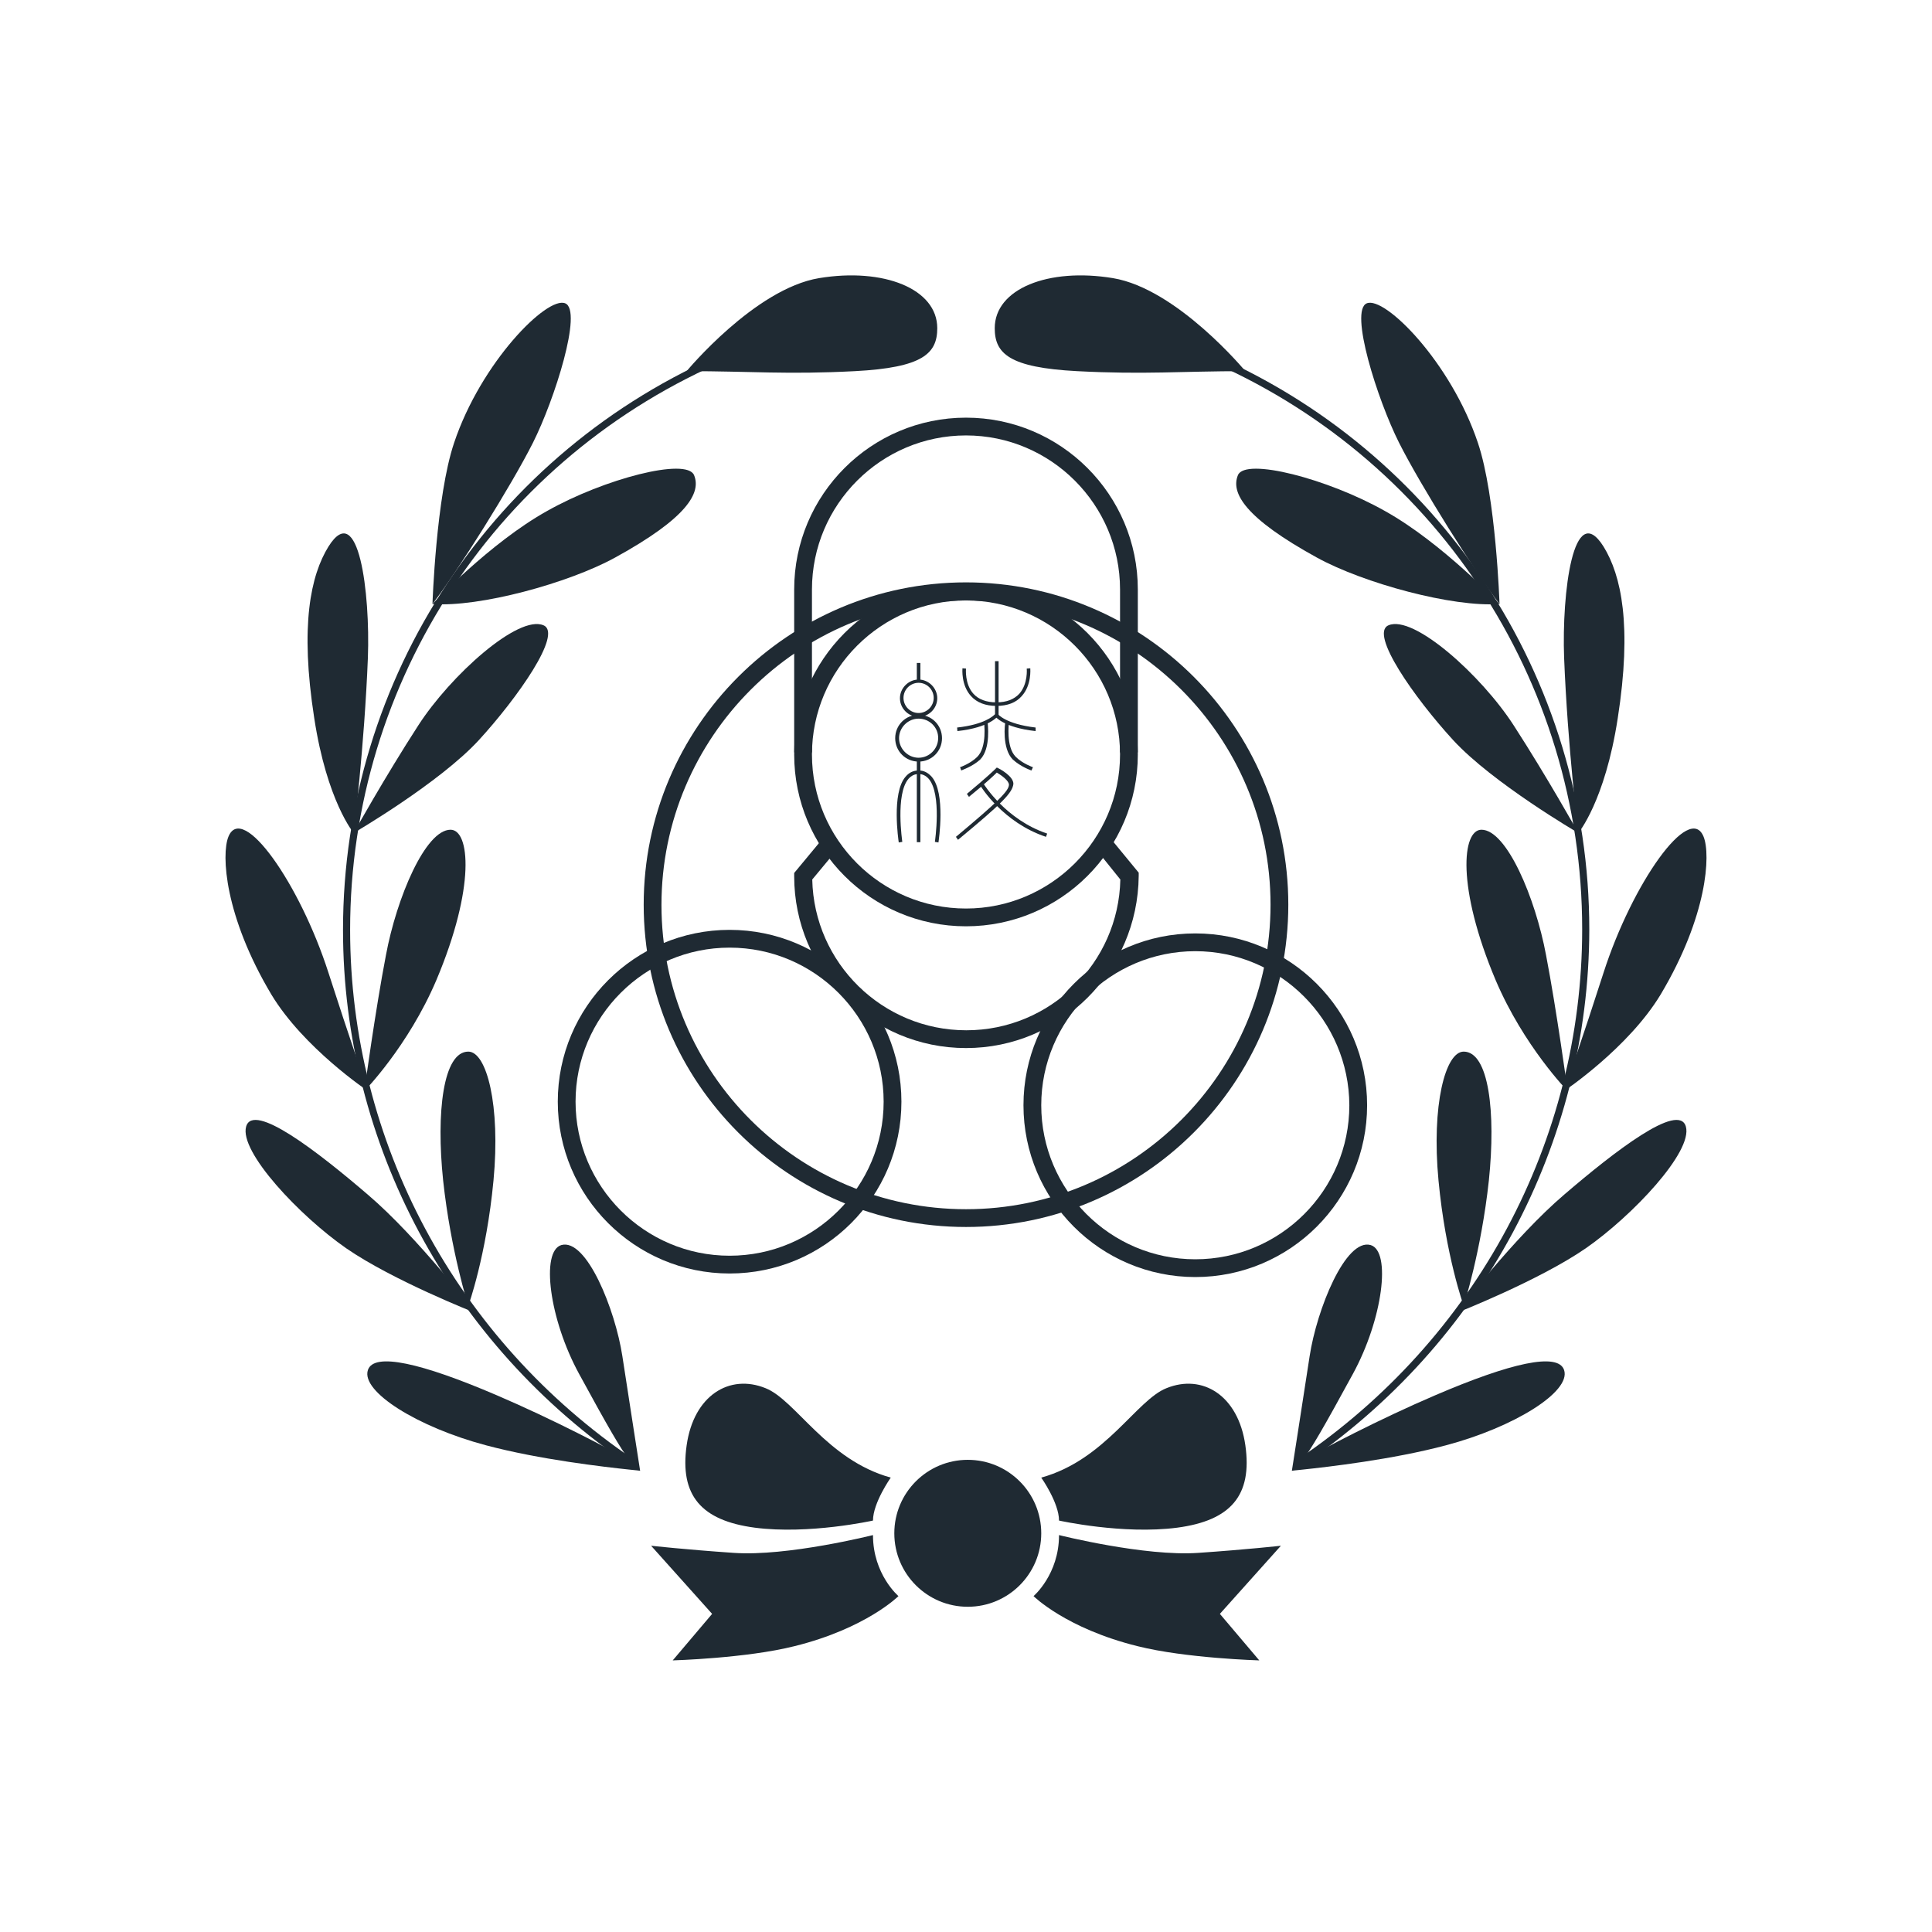
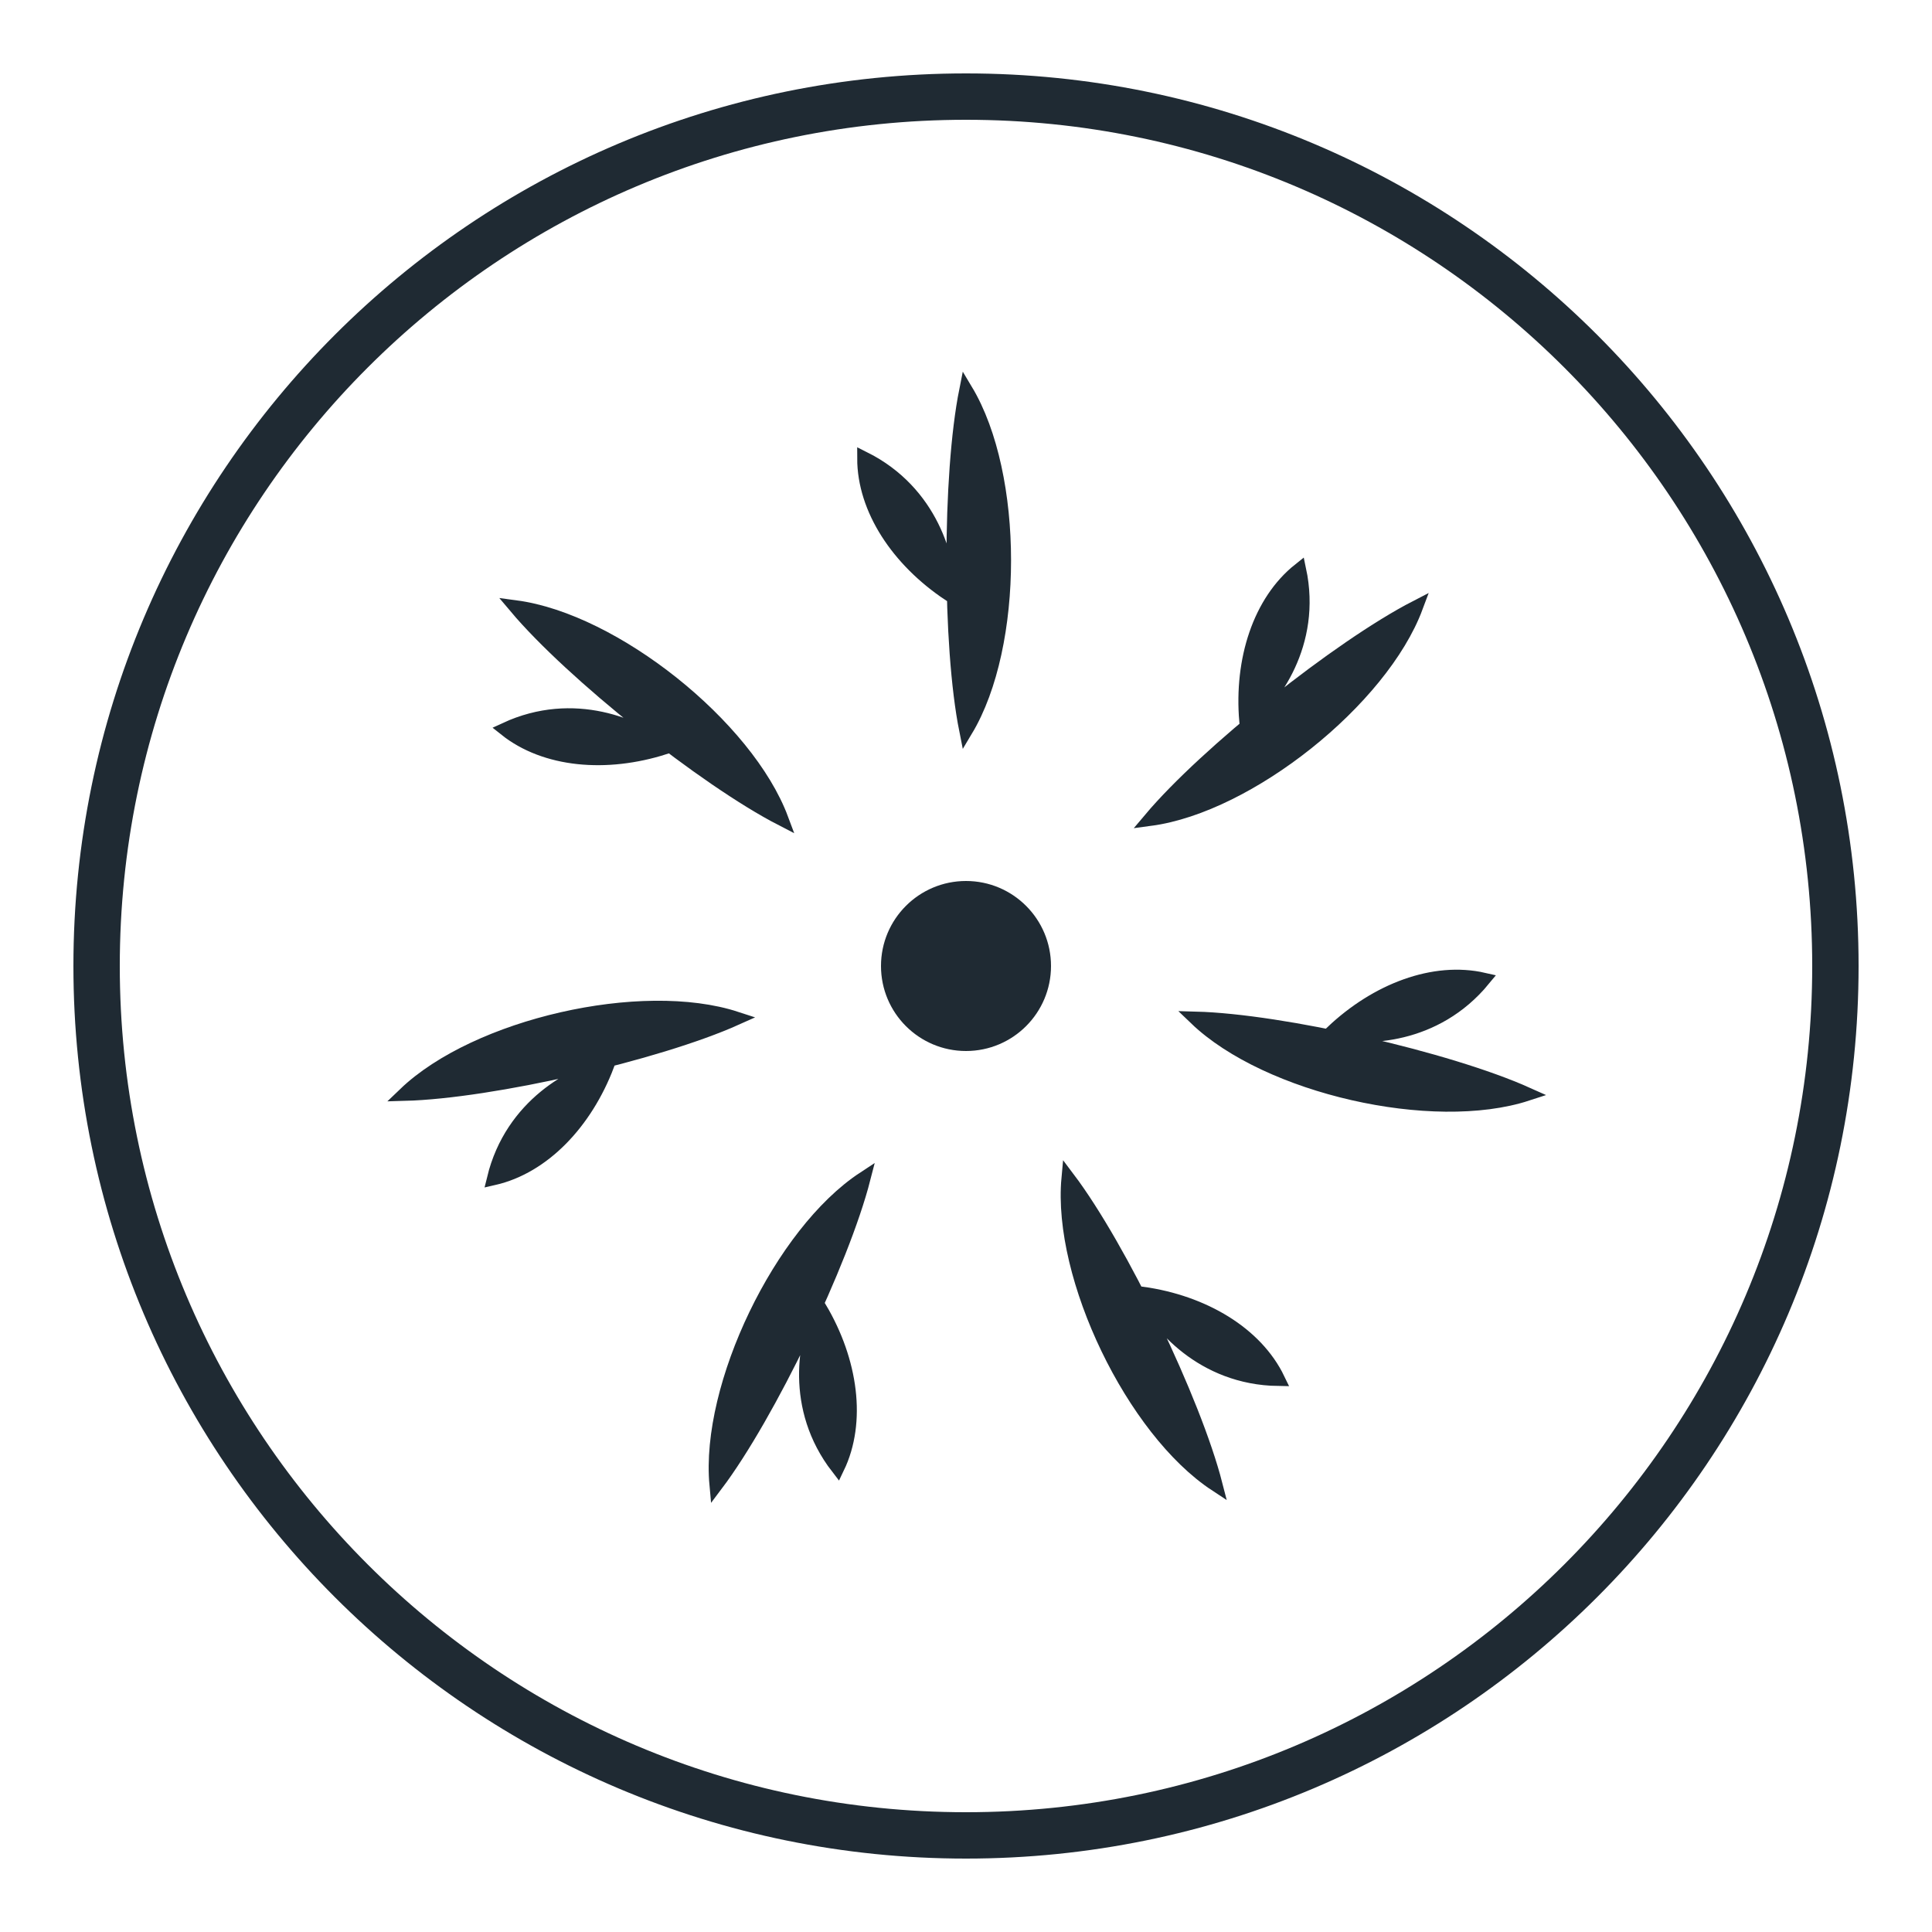
<svg xmlns="http://www.w3.org/2000/svg" viewBox="0 0 100 100" width="100" height="100">
-   <g color="#1f2a33" fill="#1f2a33">
-     <svg x="4" y="4" width="92" height="92" viewBox="0 0 600 600" preserveAspectRatio="xMidYMid meet">
-       <g>
-         <g>
-           <path d="M220.2,403.8c-32,0-58-26-58-58s26-58,58-58s58,26,58,58S252.3,403.8,220.2,403.8z M220.2,293.8c-28.6,0-52,23.3-52,52 c0,28.6,23.3,52,52,52s52-23.3,52-52C272.2,317.2,248.9,293.8,220.2,293.8z" />
-         </g>
-         <g>
-           <path d="M300,388.1c-60,0-108.8-48.8-108.8-108.8S240,170.5,300,170.5s108.8,48.8,108.8,108.8S360,388.1,300,388.1z M300,176.6 c-56.7,0-102.8,46.1-102.8,102.8S243.3,382.1,300,382.1S402.8,336,402.8,279.3S356.7,176.6,300,176.6z" />
-         </g>
-         <g>
-           <path d="M377.4,405c-32,0-58-26-58-58s26-58,58-58s58,26,58,58S409.4,405,377.4,405z M377.4,295c-28.6,0-52,23.3-52,52 c0,28.6,23.3,52,52,52s52-23.3,52-52C429.3,318.4,406,295,377.4,295z" />
-         </g>
-         <g>
-           <path d="M300,286.6c-32,0-58-26-58-58s26-58,58-58s58,26,58,58S332,286.6,300,286.6z M300,176.6c-28.6,0-52,23.3-52,52 s23.3,52,52,52c28.6,0,52-23.3,52-52S328.6,176.6,300,176.6z" />
-         </g>
-         <g>
-           <path d="M358,227.9h-6v-55c0-28.6-23.3-52-52-52c-28.6,0-52,23.3-52,52v55h-6v-55c0-32,26-58,58-58s58,26,58,58V227.9z" />
-         </g>
-         <g>
-           <path d="M300,327.7c-32,0-58-26-58-58v-1.1l9.7-11.7l4.7,3.9l-8.3,10c0.6,28.2,23.7,50.9,52,50.9s51.4-22.7,52-50.9l-8.2-10.2 l4.7-3.9l9.7,11.8v1.1C358,301.7,332,327.7,300,327.7z" />
-         </g>
-         <g>
-           <circle cx="300.6" cy="491.5" r="24.8" />
-         </g>
-         <g>
-           <g>
-             <path d="M274.6,472.7c0,0-6,8.5-6,14.5c0,0-21.6,4.8-39.9,2.4c-18.1-2.4-25.4-10.9-23-27.8c2.4-16.9,14.5-24.2,26.6-19.3 C242.5,446.5,252.9,466.7,274.6,472.7z" />
-           </g>
-           <g>
-             <path d="M268.6,492.1c0,0-29,7.3-47.1,6c-16.1-1.1-27.8-2.4-27.8-2.4l20.6,23l-13.3,15.7c0,0,24.8-0.7,41.1-4.8 c24.2-6,35.1-16.9,35.1-16.9S268.6,505.4,268.6,492.1z" />
-           </g>
-           <g>
-             <path d="M132,414.7c0,0-5.9-18.3-8.5-42.3c-2.4-23,0-43.5,8.5-43.5c6.2,0,10.9,18.1,8.5,43.5S132,414.7,132,414.7z" />
-           </g>
-           <g>
-             <path d="M134.4,417.1c0,0-19.3-25.4-36.3-39.9c-16.9-14.5-38.7-31.4-41.1-23c-2.4,8.5,18.1,30.2,33.8,41.1 C106.6,406.2,134.4,417.1,134.4,417.1z" />
-           </g>
-           <g>
-             <path d="M96.9,342.2c0,0,3.7-27.2,7.3-45.9c3.6-19.3,13.3-42.3,21.8-42.3c6.5,0,8.5,19.3-4.8,50.8 C111.7,327.1,96.9,342.2,96.9,342.2z" />
-           </g>
-           <g>
-             <path d="M98.1,342.2c0,0-6.5-18.7-13.3-39.9c-9.7-30.2-29.1-57.7-33.8-45.9c-2.4,6-1.3,26.7,14.5,53.2 C76.4,327.7,98.1,342.2,98.1,342.2z" />
-           </g>
-           <g>
-             <path d="M93.3,255.1c0,0,10.6-19,21.8-36.3c10.9-16.9,33.8-37.5,42.3-33.8c6.5,2.8-8.8,24.5-21.8,38.7 C122.3,238.2,93.3,255.1,93.3,255.1z" />
-           </g>
-           <g>
-             <path d="M93.3,255.1c0,0,3.6-29,4.8-59.2c0.8-21.8-3.1-53.7-13.3-37.5c-6,9.7-9.7,26.6-4.8,58C84.3,244.4,93.3,255.1,93.3,255.1z " />
-           </g>
-           <g>
-             <path d="M119.9,177.8c0,0,19.3-20.6,38.7-31.4c19.3-10.9,47.1-18.1,49.6-12.1s-2.4,14.5-26.6,27.8 C165.8,170.8,135.6,179,119.9,177.8z" />
-           </g>
-           <g>
-             <path d="M119.9,177.8c0,0,1.2-36.3,7.3-54.4c9.1-27.2,31.4-49.6,37.5-47.1c6,2.4-3.6,32.6-10.9,47.1 C146.5,137.9,128.3,166.9,119.9,177.8z" />
-           </g>
-           <g>
-             <path d="M205.7,99.2c0,0,23-27.8,44.7-31.4c21.8-3.6,39.9,3.6,39.9,16.9c0,8.5-4.8,13.3-27.8,14.5 C239.6,100.4,227.5,99.2,205.7,99.2z" />
-           </g>
-           <g>
-             <path d="M186.4,470c2.3,0.2,3.6,0.4,3.6,0.4s-3.6-23-6-38.7c-2.4-15.7-12.1-39.9-20.6-37.5c-7,2.1-4.1,25,6,43.5 c9.8,18,14.1,25.4,16.9,29l1,0.8c-7-4.2-27-14.6-45.7-22.6c-25.4-10.9-41.5-14.6-43.5-8.5c-2.4,7.3,16.9,19.3,39.9,25.4 C156,466.6,177.9,469.1,186.4,470L186.4,470L186.4,470z" />
-           </g>
-           <g>
-             <path d="M186.6,468.6c-60.7-41-96.9-108.7-96.9-180.8c0-85.2,50.8-161.7,129.2-194.9l1,2.2C142.2,127.9,92.1,203.5,92.1,287.8 c0,71.4,35.8,138.3,95.9,178.9L186.6,468.6z" />
-           </g>
-         </g>
-         <g>
-           <g>
-             <path d="M325.4,472.7c0,0,6,8.5,6,14.5c0,0,21.6,4.8,39.9,2.4c18.1-2.4,25.4-10.9,23-27.8c-2.4-16.9-14.5-24.2-26.6-19.3 C357.5,446.5,347.1,466.7,325.4,472.7z" />
-           </g>
-           <g>
-             <path d="M331.4,492.1c0,0,29,7.3,47.1,6c16.1-1.1,27.8-2.4,27.8-2.4l-20.6,23l13.3,15.7c0,0-24.8-0.7-41.1-4.8 c-24.2-6-35.1-16.9-35.1-16.9S331.4,505.4,331.4,492.1z" />
-           </g>
-           <g>
-             <path d="M468,414.7c0,0,5.9-18.3,8.5-42.3c2.4-23,0-43.5-8.5-43.5c-6.2,0-10.9,18.1-8.5,43.5S468,414.7,468,414.7z" />
-           </g>
-           <g>
-             <path d="M465.6,417.1c0,0,19.3-25.4,36.3-39.9c16.9-14.5,38.7-31.4,41.1-23c2.4,8.5-18.1,30.2-33.8,41.1 C493.4,406.2,465.6,417.1,465.6,417.1z" />
-           </g>
-           <g>
-             <path d="M503.1,342.2c0,0-3.7-27.2-7.3-45.9c-3.6-19.3-13.3-42.3-21.8-42.3c-6.5,0-8.5,19.3,4.8,50.8 C488.3,327.1,503.1,342.2,503.1,342.2z" />
-           </g>
-           <g>
-             <path d="M501.9,342.2c0,0,6.5-18.7,13.3-39.9c9.7-30.2,29.1-57.7,33.8-45.9c2.4,6,1.3,26.7-14.5,53.2 C523.6,327.7,501.9,342.2,501.9,342.2z" />
-           </g>
-           <g>
-             <path d="M506.7,255.1c0,0-10.6-19-21.8-36.3c-10.9-16.9-33.8-37.5-42.3-33.8c-6.5,2.8,8.8,24.5,21.8,38.7 C477.7,238.2,506.7,255.1,506.7,255.1z" />
-           </g>
-           <g>
-             <path d="M506.7,255.1c0,0-3.6-29-4.8-59.2c-0.8-21.8,3.1-53.7,13.3-37.5c6,9.7,9.7,26.6,4.8,58 C515.7,244.4,506.7,255.1,506.7,255.1z" />
-           </g>
-           <g>
-             <path d="M480.1,177.8c0,0-19.3-20.6-38.7-31.4c-19.3-10.9-47.1-18.1-49.6-12.1s2.4,14.5,26.6,27.8 C434.2,170.8,464.4,179,480.1,177.8z" />
-           </g>
-           <g>
-             <path d="M480.1,177.8c0,0-1.2-36.3-7.3-54.4c-9.1-27.2-31.4-49.6-37.5-47.1c-6,2.4,3.6,32.6,10.9,47.1S471.7,166.9,480.1,177.8z" />
-           </g>
-           <g>
-             <path d="M394.3,99.2c0,0-23-27.8-44.7-31.4c-21.8-3.6-39.9,3.6-39.9,16.9c0,8.5,4.8,13.3,27.8,14.5 C360.4,100.4,372.5,99.2,394.3,99.2z" />
-           </g>
-           <g>
-             <path d="M413.6,470c-2.3,0.2-3.6,0.4-3.6,0.4s3.6-23,6-38.7c2.4-15.7,12.1-39.9,20.6-37.5c7,2.1,4.1,25-6,43.5 c-9.8,18-14.1,25.4-16.9,29l-1,0.8c7-4.2,27-14.6,45.7-22.6c25.4-10.9,41.5-14.6,43.5-8.5c2.4,7.3-16.9,19.3-39.9,25.4 C444,466.6,422.1,469.1,413.6,470L413.6,470L413.6,470z" />
-           </g>
-           <g>
-             <path d="M413.4,468.6l-1.3-2.1c60.1-40.6,95.9-107.5,95.9-178.9c0-84.3-50.2-159.9-127.8-192.7l1-2.2 c78.5,33.2,129.2,109.8,129.2,195C510.3,360,474.1,427.6,413.4,468.6z" />
-           </g>
-         </g>
-         <g>
-           <path d="M284,215.9c-3.5,0-6.3-2.9-6.3-6.3s2.9-6.3,6.3-6.3s6.3,2.9,6.3,6.3S287.5,215.9,284,215.9z M284,204.4 c-2.8,0-5.1,2.3-5.1,5.1s2.3,5.1,5.1,5.1c2.8,0,5.1-2.3,5.1-5.1S286.8,204.4,284,204.4z" />
-         </g>
-         <g>
-           <path d="M284,231c-4.4,0-7.9-3.5-7.9-7.9s3.5-7.9,7.9-7.9c4.4,0,7.9,3.5,7.9,7.9S288.4,231,284,231z M284,216.5 c-3.6,0-6.6,3-6.6,6.6c0,3.6,3,6.6,6.6,6.6c3.6,0,6.6-3,6.6-6.6C290.7,219.5,287.7,216.5,284,216.5z" />
-         </g>
-         <g>
-           <rect x="283.4" y="197.7" width="1.2" height="6" />
-         </g>
-         <g>
-           <rect x="283.4" y="230.4" width="1.2" height="27.8" />
-         </g>
-         <g>
-           <path d="M290.7,258.3l-1.2-0.2c0-0.1,2.4-16.1-2.1-21.3c-1-1.1-2.1-1.6-3.4-1.6c-1.3,0-2.4,0.5-3.4,1.6 c-4.5,5.2-2.1,21.2-2.1,21.3l-1.2,0.2c-0.1-0.7-2.5-16.7,2.3-22.2c1.1-1.3,2.5-2.1,4.4-2.1c1.8,0,3.1,0.7,4.4,2.1 C293.2,241.6,290.8,257.6,290.7,258.3z" />
-         </g>
-         <g>
-           <path d="M310.3,212.2c-3.7,0-6.6-1.1-8.6-3.3c-3.4-3.7-2.9-9.2-2.9-9.4l1.2,0.1c0,0-0.5,5.2,2.5,8.5c1.7,1.9,4.4,2.9,7.7,2.9 V212.2z" />
-         </g>
-         <g>
-           <path d="M297.1,220.7l-0.1-1.2c9.2-1,12.2-3.9,12.8-4.5v-17.9h1.2v18.4l-0.1,0.1C310.6,215.7,308.1,219.5,297.1,220.7z" />
-         </g>
-         <g>
-           <path d="M298.4,234l-0.4-1.1c0,0,3.5-1.2,5.8-3.5c3.4-3.4,2.3-11.5,2.3-11.6l1.2-0.1c0,0.4,1.2,8.8-2.5,12.6 C302.2,232.7,298.5,233.9,298.4,234z" />
-         </g>
-         <g>
-           <path d="M310.3,212.2V211c3.4,0,5.9-1,7.7-2.9c3-3.4,2.5-8.5,2.5-8.5l1.2-0.1c0,0.2,0.5,5.7-2.9,9.4 C316.9,211.1,314,212.2,310.3,212.2z" />
-         </g>
-         <g>
-           <path d="M323.5,220.7c-11-1.2-13.7-5-13.8-5.1l1-0.7c0,0,2.5,3.4,12.8,4.6V220.7z" />
-         </g>
-         <g>
-           <path d="M322.1,234c-0.1,0-3.7-1.3-6.3-3.7c-3.7-3.7-2.7-12.2-2.5-12.6l1.2,0.1c0,0.1-1.1,8.2,2.3,11.6c2.3,2.3,5.8,3.5,5.8,3.5 L322.1,234z" />
-         </g>
-         <g>
-           <g>
-             <path d="M297.3,257.4l-0.7-1c14-11.7,17.9-15.5,17.9-17.6c0-1.3-2.4-3.1-4.1-4.1c-0.8,0.8-3.5,3.4-9.4,8.2l-0.7-1 c7.1-5.9,9.5-8.3,9.7-8.5l0.4-0.4l0.4,0.2c0.5,0.2,5.2,2.7,5.2,5.3C315.7,241.5,312.3,245,297.3,257.4z" />
-           </g>
-           <g>
-             <path d="M327,256.4c-14.5-4.8-22-17-22.1-17.2l1.1-0.6c0.1,0.1,7.4,12,21.4,16.7L327,256.4z" />
-           </g>
-         </g>
-       </g>
-     </svg>
+   <g fill="#1f2a33" stroke="#1f2a33" stroke-width="0.8">
+     <circle cx="50" cy="50" r="45" fill="none" stroke-width="2.4" />
+     <path transform="translate(50 29) rotate(0) scale(0.88)" d="M0 -10 C3 -5 3 5 0 10 C-1 5 -1 -5 0 -10 Z M-6 -6 C-2 -4 -1 0 -1 2 C-4 0 -6 -3 -6 -6 Z" fill-rule="evenodd" />
+     <path transform="translate(66.42 36.91) rotate(51.43) scale(0.88)" d="M0 -10 C3 -5 3 5 0 10 C-1 5 -1 -5 0 -10 Z M-6 -6 C-2 -4 -1 0 -1 2 C-4 0 -6 -3 -6 -6 Z" fill-rule="evenodd" />
+     <path transform="translate(70.47 54.67) rotate(102.86) scale(0.88)" d="M0 -10 C3 -5 3 5 0 10 C-1 5 -1 -5 0 -10 Z M-6 -6 C-2 -4 -1 0 -1 2 C-4 0 -6 -3 -6 -6 Z" fill-rule="evenodd" />
+     <path transform="translate(59.11 68.92) rotate(154.29) scale(0.88)" d="M0 -10 C3 -5 3 5 0 10 C-1 5 -1 -5 0 -10 Z M-6 -6 C-2 -4 -1 0 -1 2 C-4 0 -6 -3 -6 -6 Z" fill-rule="evenodd" />
+     <path transform="translate(40.89 68.92) rotate(205.71) scale(0.88)" d="M0 -10 C3 -5 3 5 0 10 C-1 5 -1 -5 0 -10 Z M-6 -6 C-2 -4 -1 0 -1 2 C-4 0 -6 -3 -6 -6 Z" fill-rule="evenodd" />
+     <path transform="translate(29.53 54.67) rotate(257.14) scale(0.88)" d="M0 -10 C3 -5 3 5 0 10 C-1 5 -1 -5 0 -10 Z M-6 -6 C-2 -4 -1 0 -1 2 C-4 0 -6 -3 -6 -6 Z" fill-rule="evenodd" />
+     <path transform="translate(33.58 36.91) rotate(308.57) scale(0.88)" d="M0 -10 C3 -5 3 5 0 10 C-1 5 -1 -5 0 -10 Z M-6 -6 C-2 -4 -1 0 -1 2 C-4 0 -6 -3 -6 -6 Z" fill-rule="evenodd" />
+     <circle cx="50" cy="50" r="4" />
  </g>
</svg>
